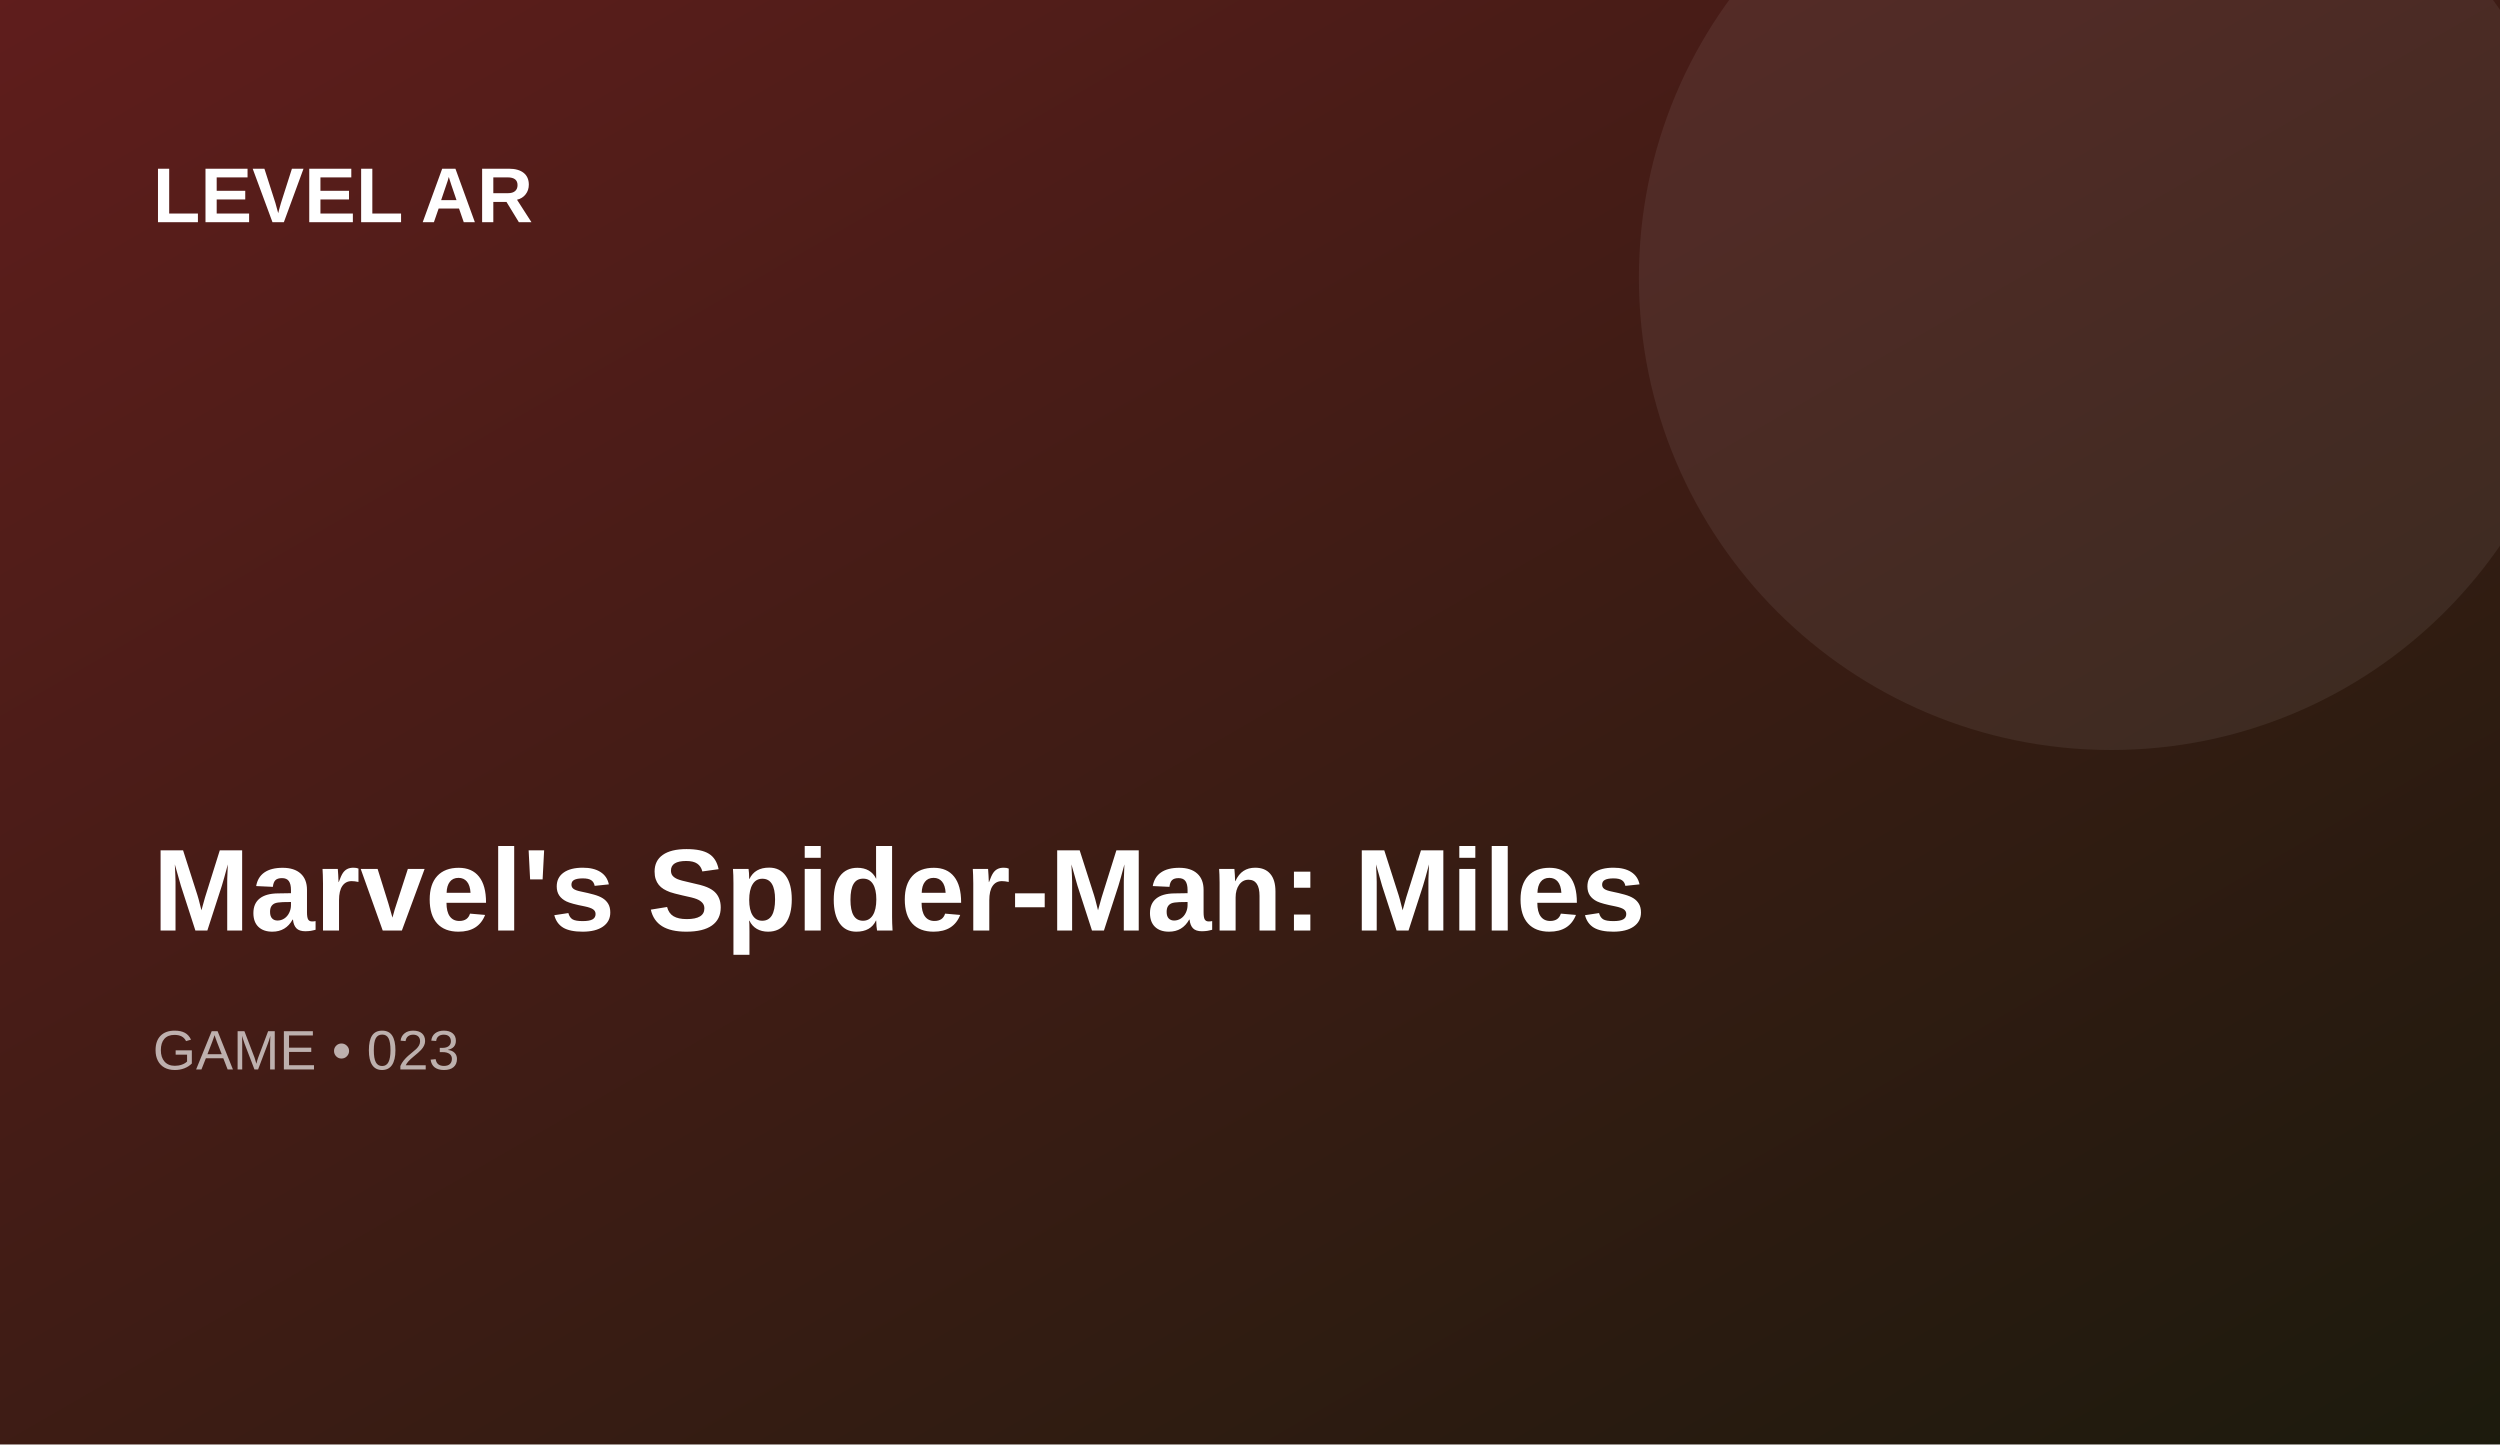
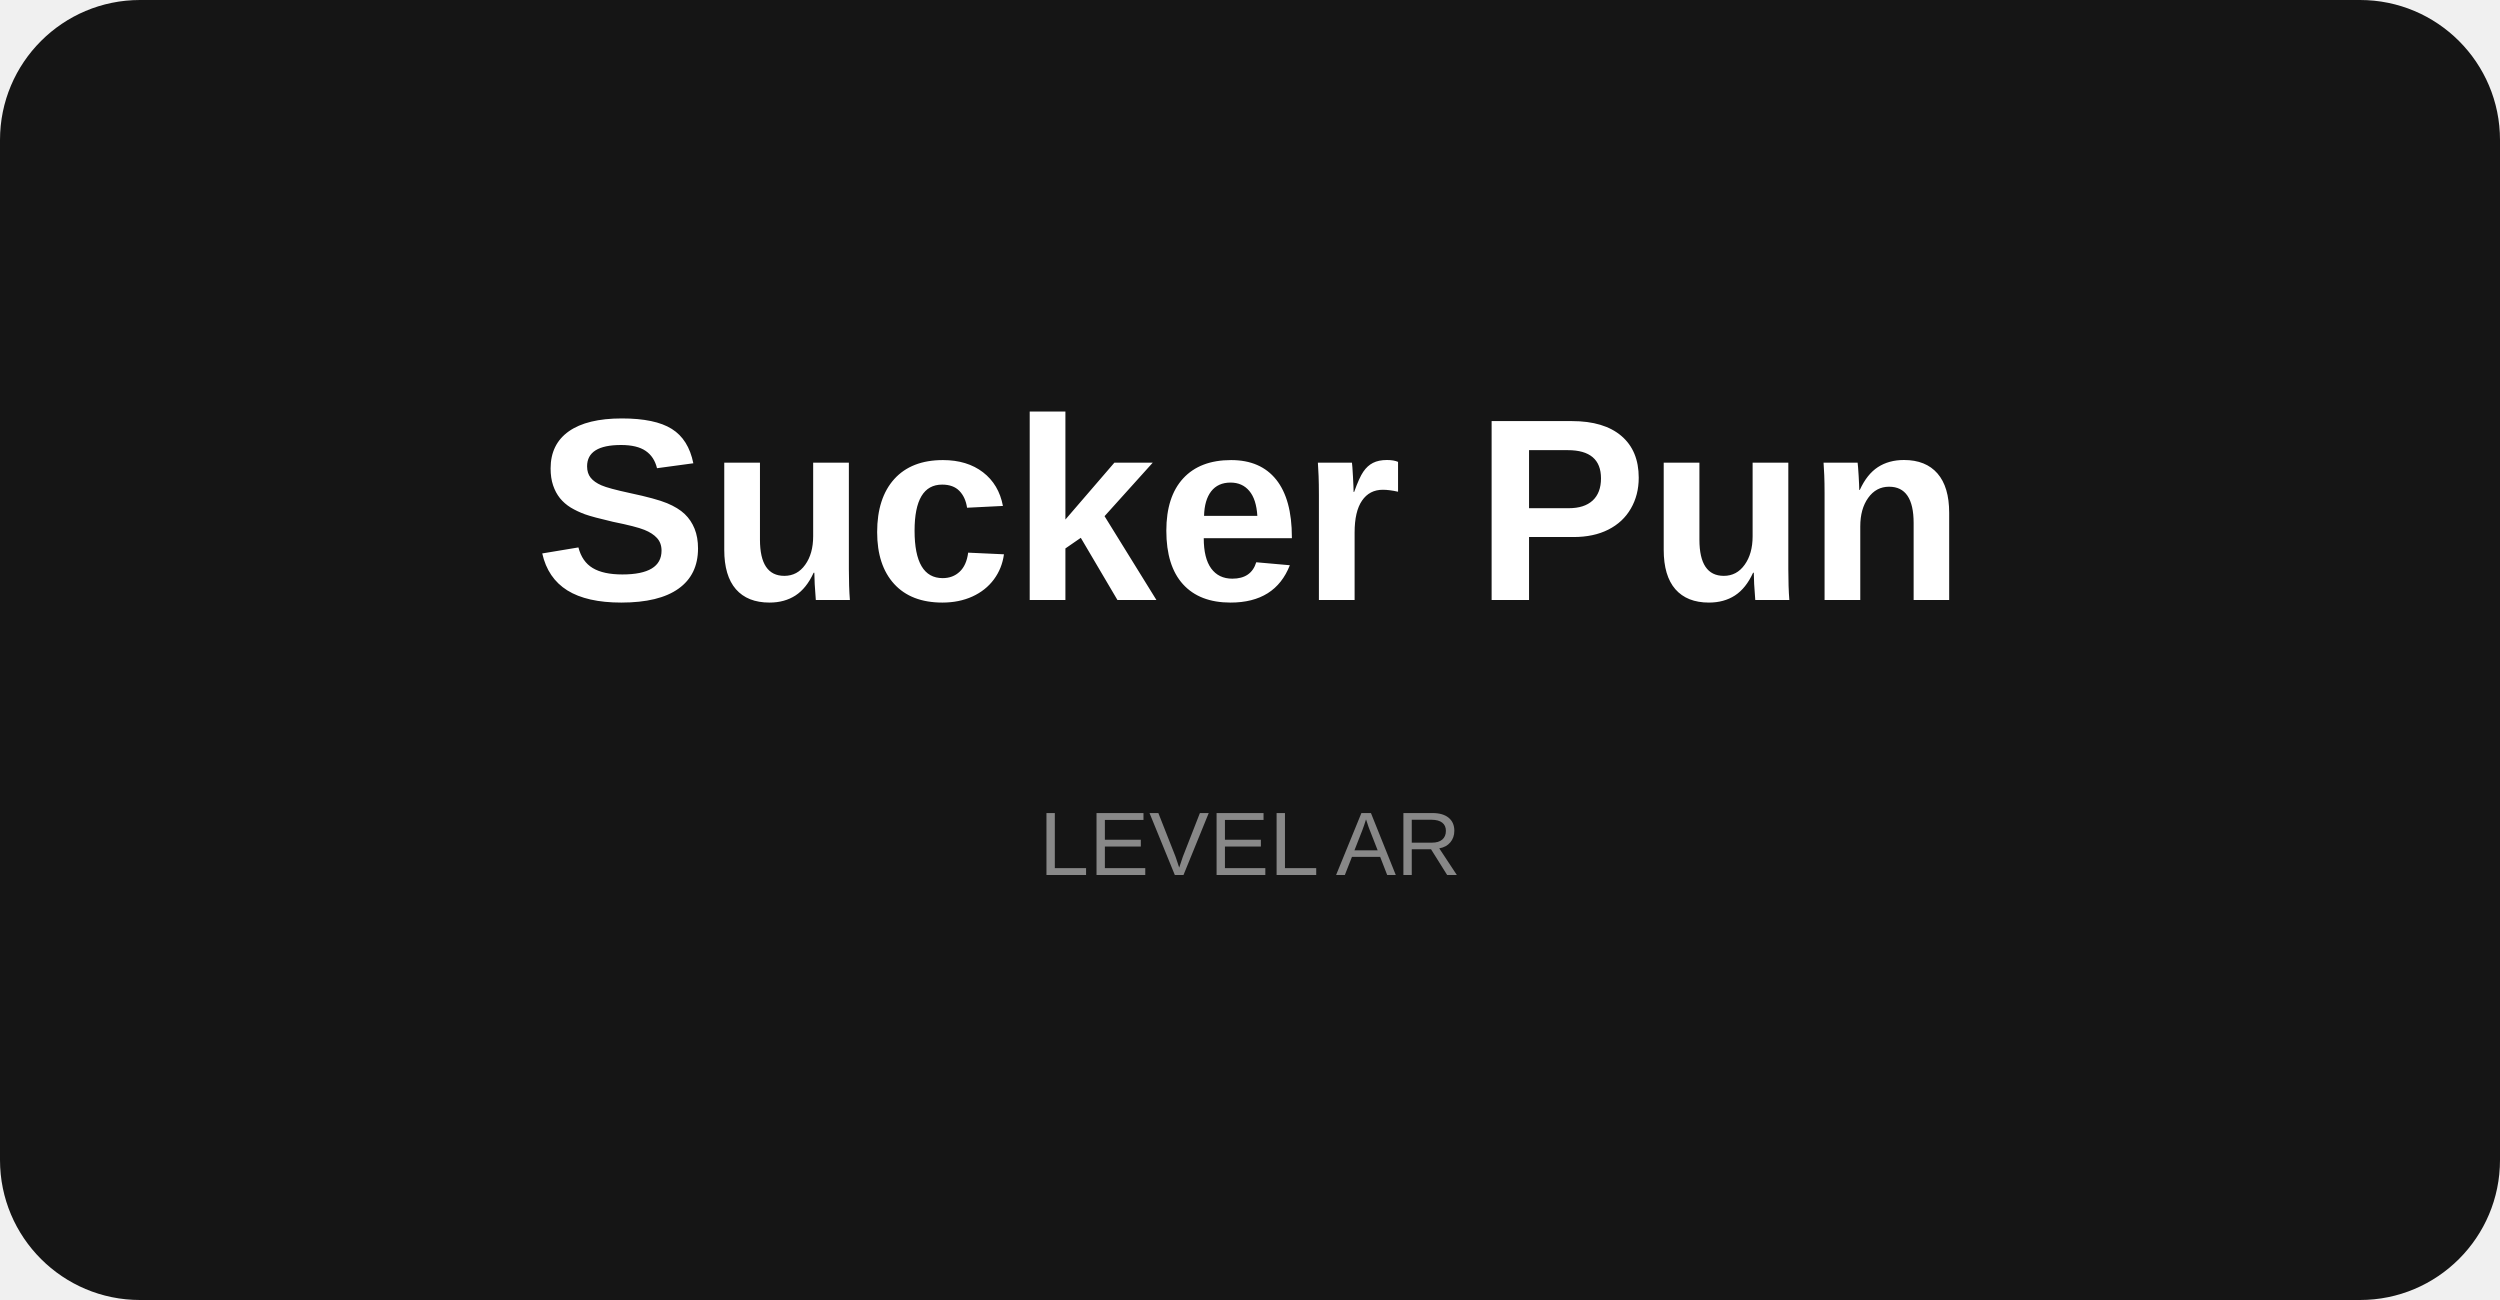
- <svg xmlns="http://www.w3.org/2000/svg" width="900" height="520" viewBox="0 0 900 520">
-   <defs>
-     <linearGradient id="g" x1="0" y1="0" x2="1" y2="1">
-       <stop stop-color="hsl(1,55%,24%)" />
-       <stop offset="1" stop-color="hsl(56,35%,8%)" />
-     </linearGradient>
-   </defs>
-   <rect width="900" height="520" fill="url(#g)" />
-   <circle cx="760" cy="100" r="170" fill="rgba(255,255,255,.07)" />
-   <text x="55" y="80" fill="#fff" font-family="Arial" font-size="28" font-weight="700">LEVEL AR</text>
-   <text x="55" y="335" fill="#fff" font-family="Arial" font-size="42" font-weight="900">Marvel's Spider-Man: Miles </text>
-   <text x="55" y="385" fill="rgba(255,255,255,.65)" font-family="Arial" font-size="20">GAME • 023</text>
+ <svg xmlns="http://www.w3.org/2000/svg" width="500" height="260">
+   <rect width="500" height="260" rx="28" fill="#151515" />
+   <text x="250" y="120" text-anchor="middle" fill="#fff" font-family="Arial" font-size="52" font-weight="900">Sucker Pun</text>
+   <text x="250" y="175" text-anchor="middle" fill="#888" font-family="Arial" font-size="18">LEVEL AR</text>
</svg>
